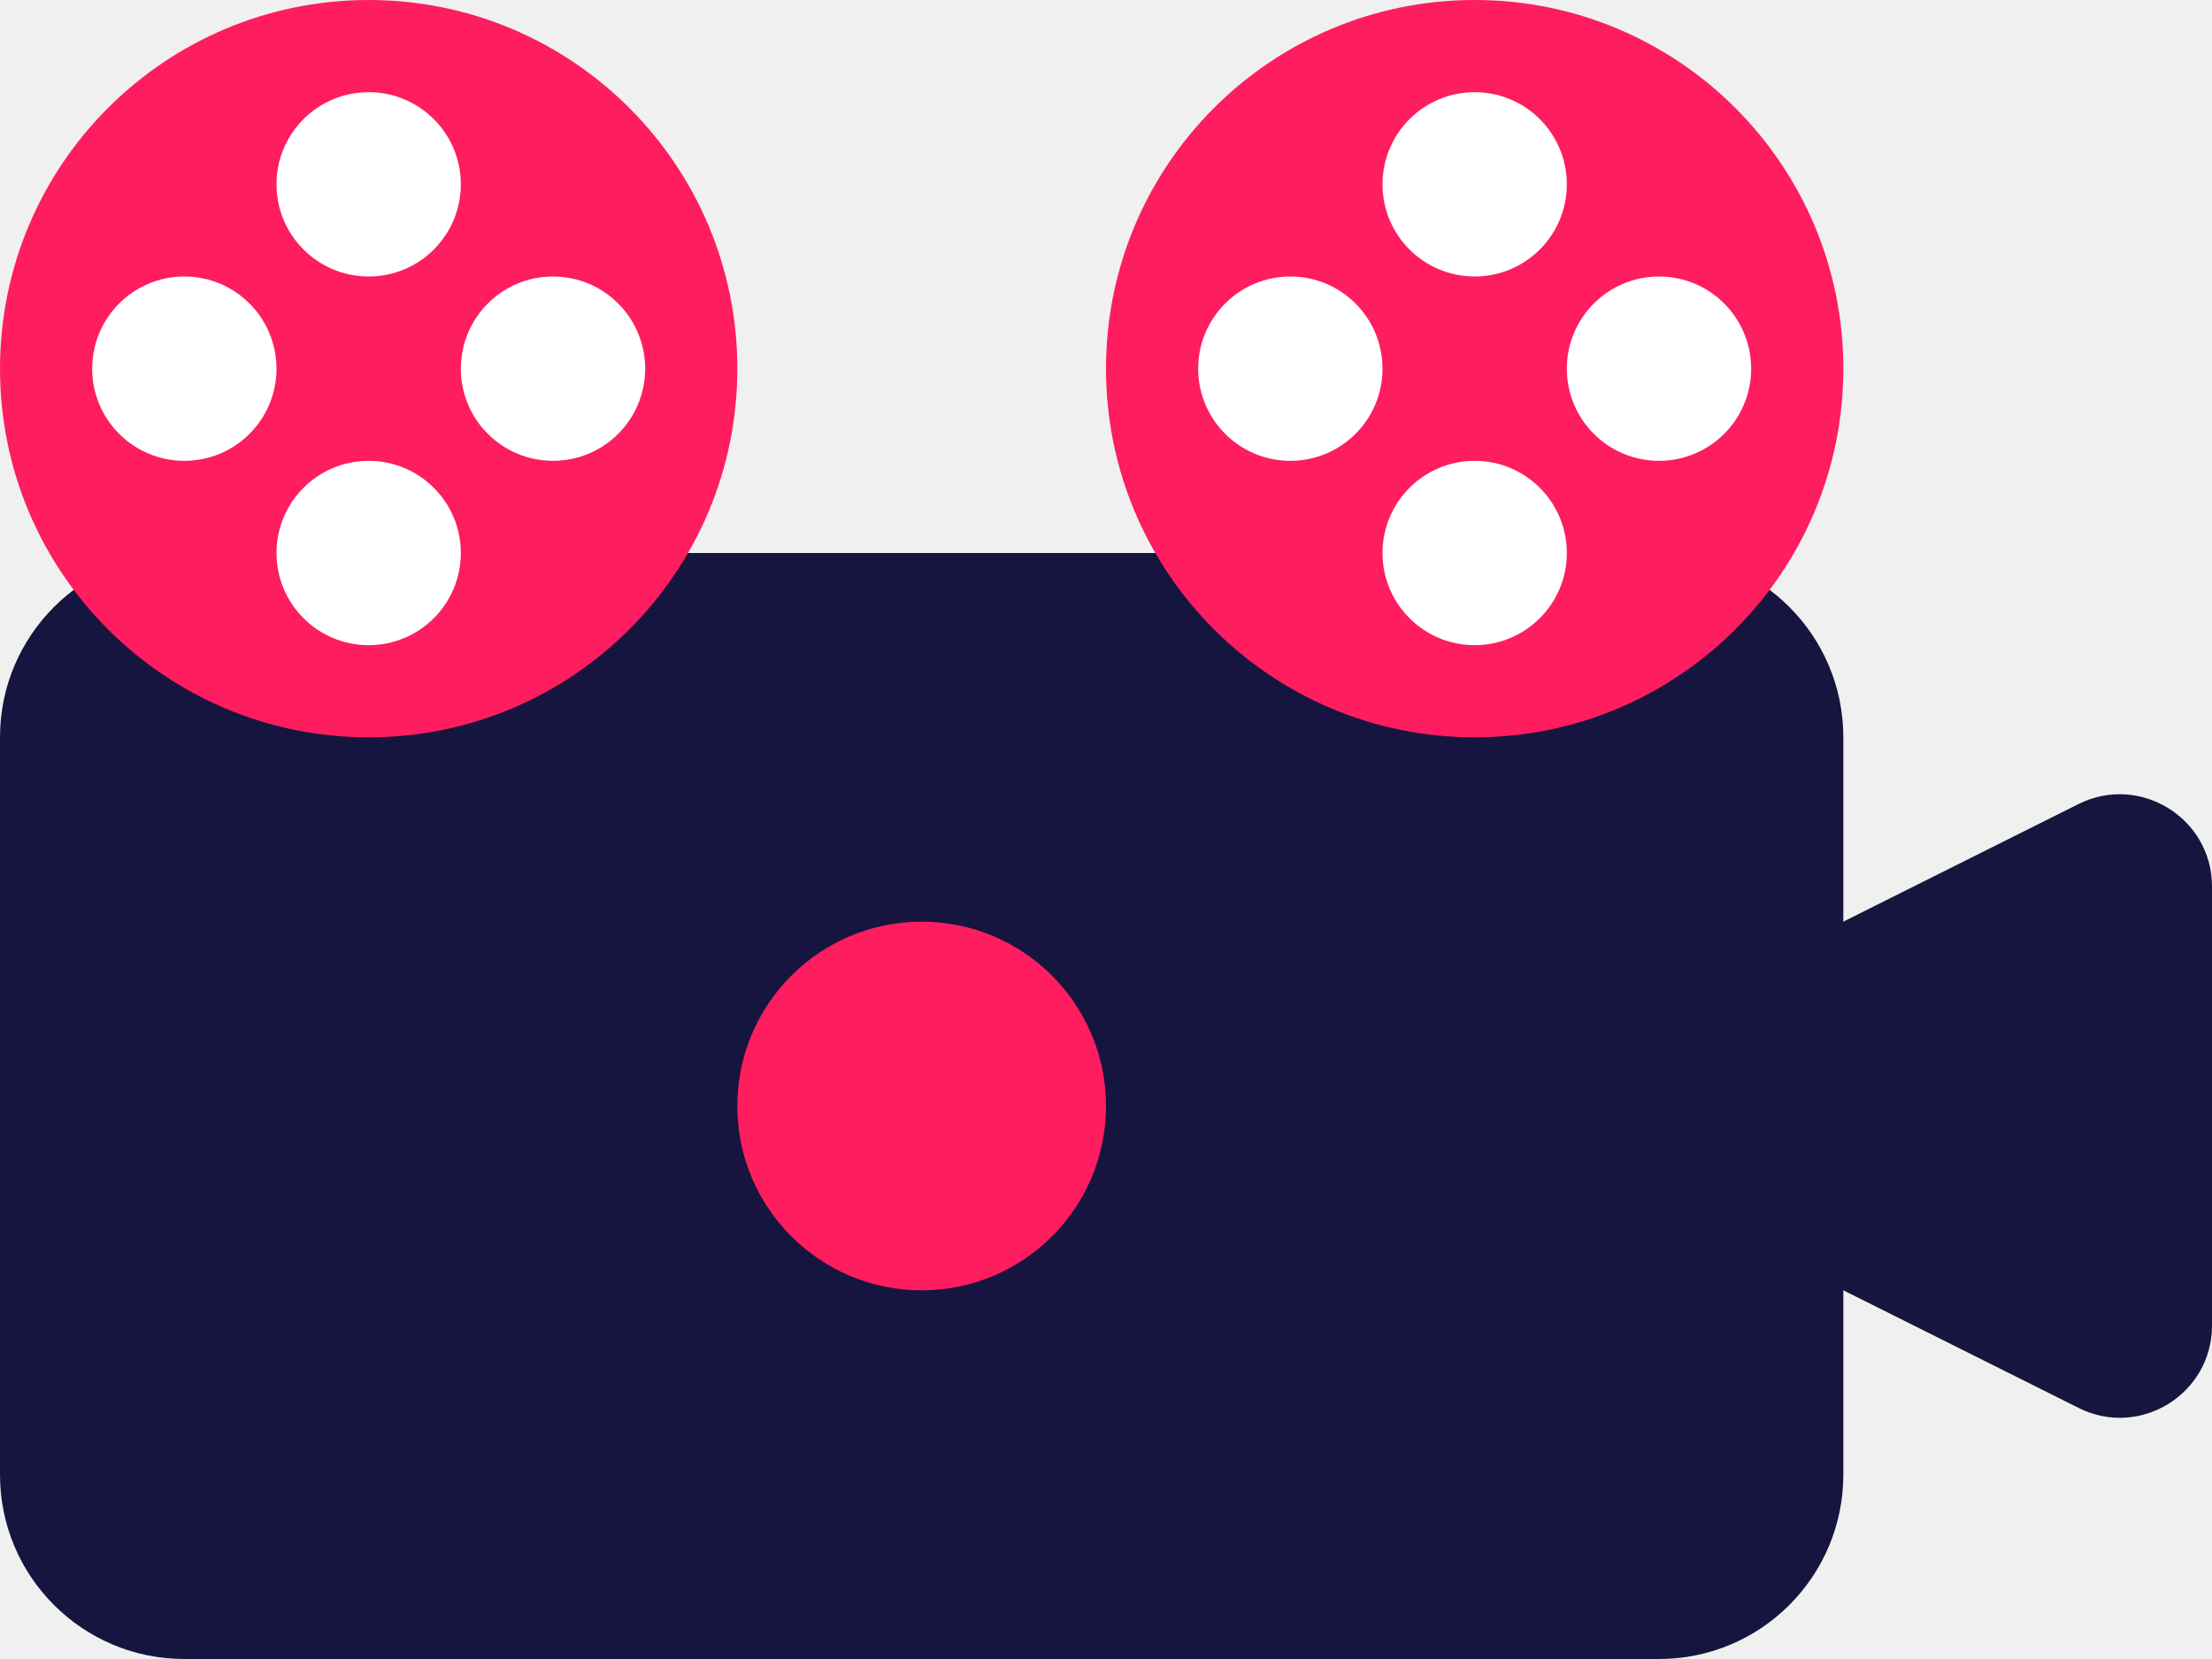
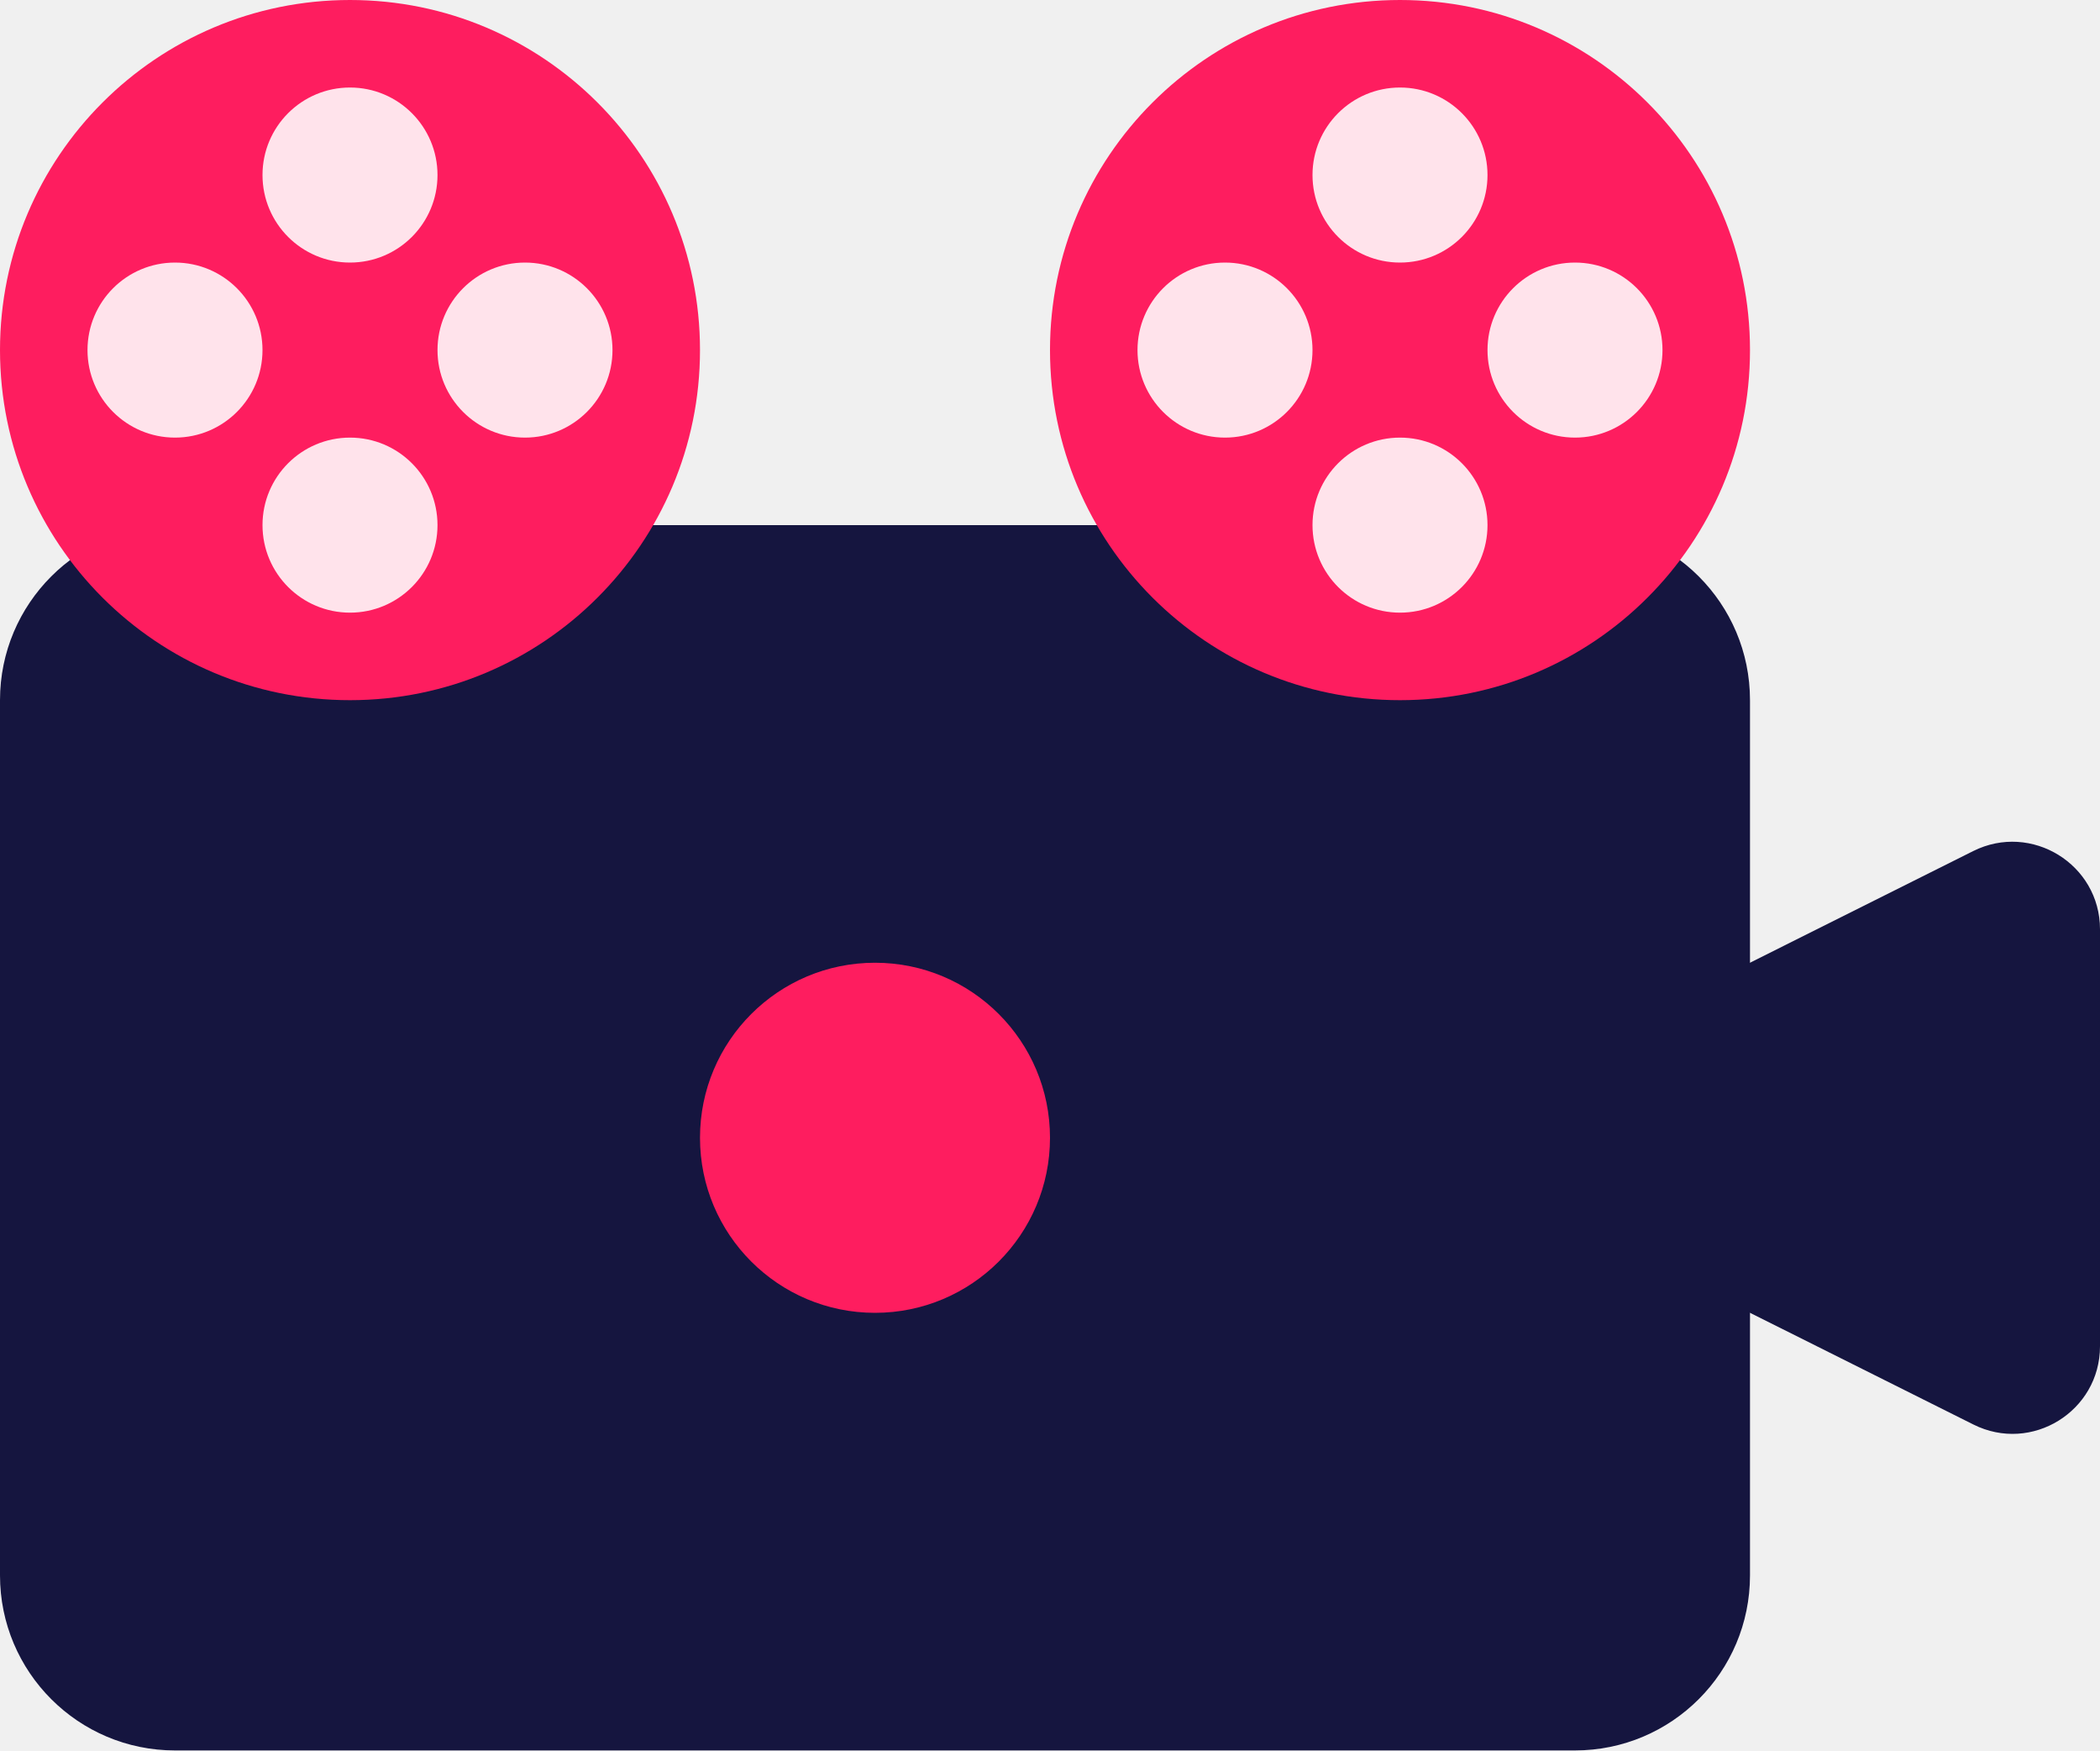
- <svg xmlns="http://www.w3.org/2000/svg" width="24" height="18" viewBox="0 0 24 18" fill="none">
-   <rect y="6" width="20" height="12" rx="2" fill="#15153F" />
-   <path d="M16 12L22.551 8.724C23.216 8.392 24 8.875 24 9.618V14.382C24 15.125 23.218 15.609 22.553 15.276L16 12Z" fill="#15153F" />
-   <circle cx="10" cy="12" r="2" fill="#FE1D5F" />
+ <svg xmlns="http://www.w3.org/2000/svg" width="24" height="20" viewBox="0 0 24 20" fill="none">
+   <rect y="6" width="20" height="14" rx="2" fill="#15153F" />
+   <path d="M16 13L22.551 9.724C23.216 9.392 24 9.875 24 10.618V15.382C24 16.125 23.218 16.609 22.553 16.276L16 13Z" fill="#15153F" />
+   <circle cx="10" cy="13" r="2" fill="#FE1D5F" />
  <circle cx="16" cy="4" r="4" fill="#FE1D5F" />
-   <circle cx="16" cy="2" r="1" fill="white" />
-   <circle cx="18" cy="4" r="1" fill="white" />
-   <circle cx="14" cy="4" r="1" fill="white" />
-   <circle cx="16" cy="6" r="1" fill="white" />
+   <circle cx="16" cy="2" r="1" fill="#FFE3EB" />
+   <circle cx="18" cy="4" r="1" fill="#FFE3EB" />
+   <circle cx="14" cy="4" r="1" fill="#FFE3EB" />
+   <circle cx="16" cy="6" r="1" fill="#FFE3EB" />
  <circle cx="4" cy="4" r="4" fill="#FE1D5F" />
-   <circle cx="4" cy="2" r="1" fill="white" />
-   <circle cx="6" cy="4" r="1" fill="white" />
-   <circle cx="2" cy="4" r="1" fill="white" />
-   <circle cx="4" cy="6" r="1" fill="white" />
+   <circle cx="4" cy="2" r="1" fill="#FFE3EB" />
+   <circle cx="6" cy="4" r="1" fill="#FFE3EB" />
+   <circle cx="2" cy="4" r="1" fill="#FFE3EB" />
+   <circle cx="4" cy="6" r="1" fill="#FFE3EB" />
</svg>
